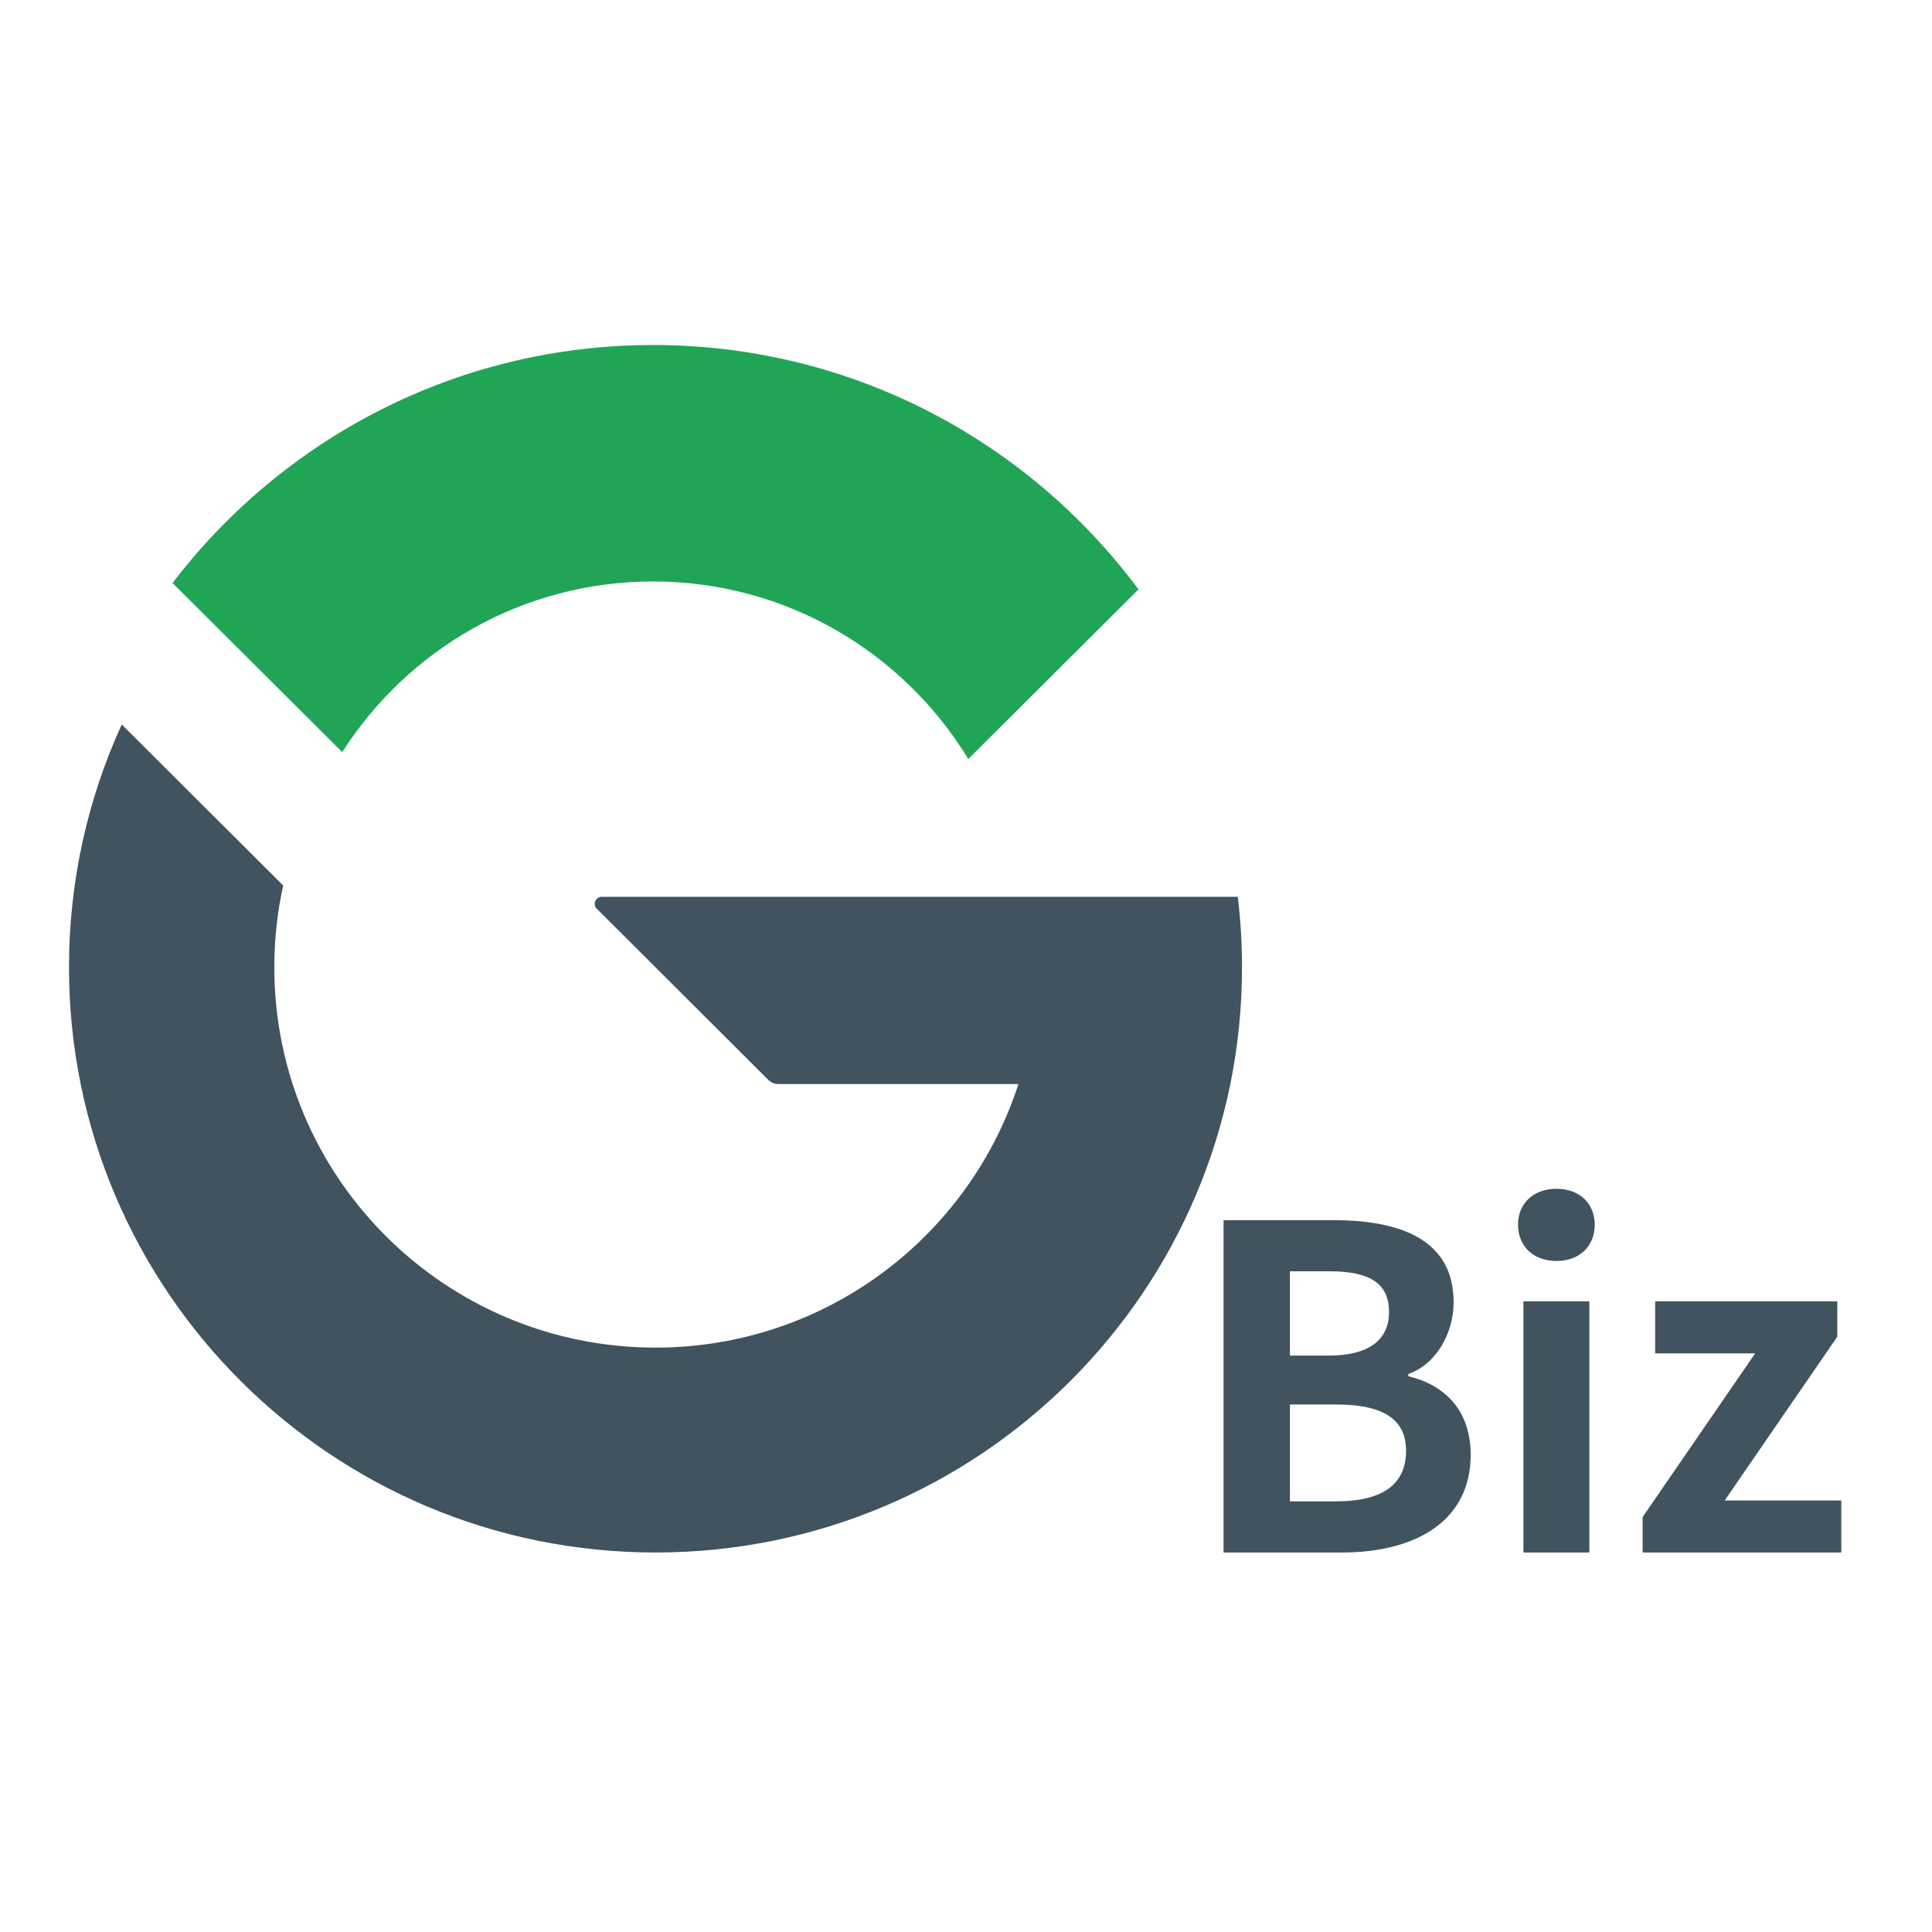
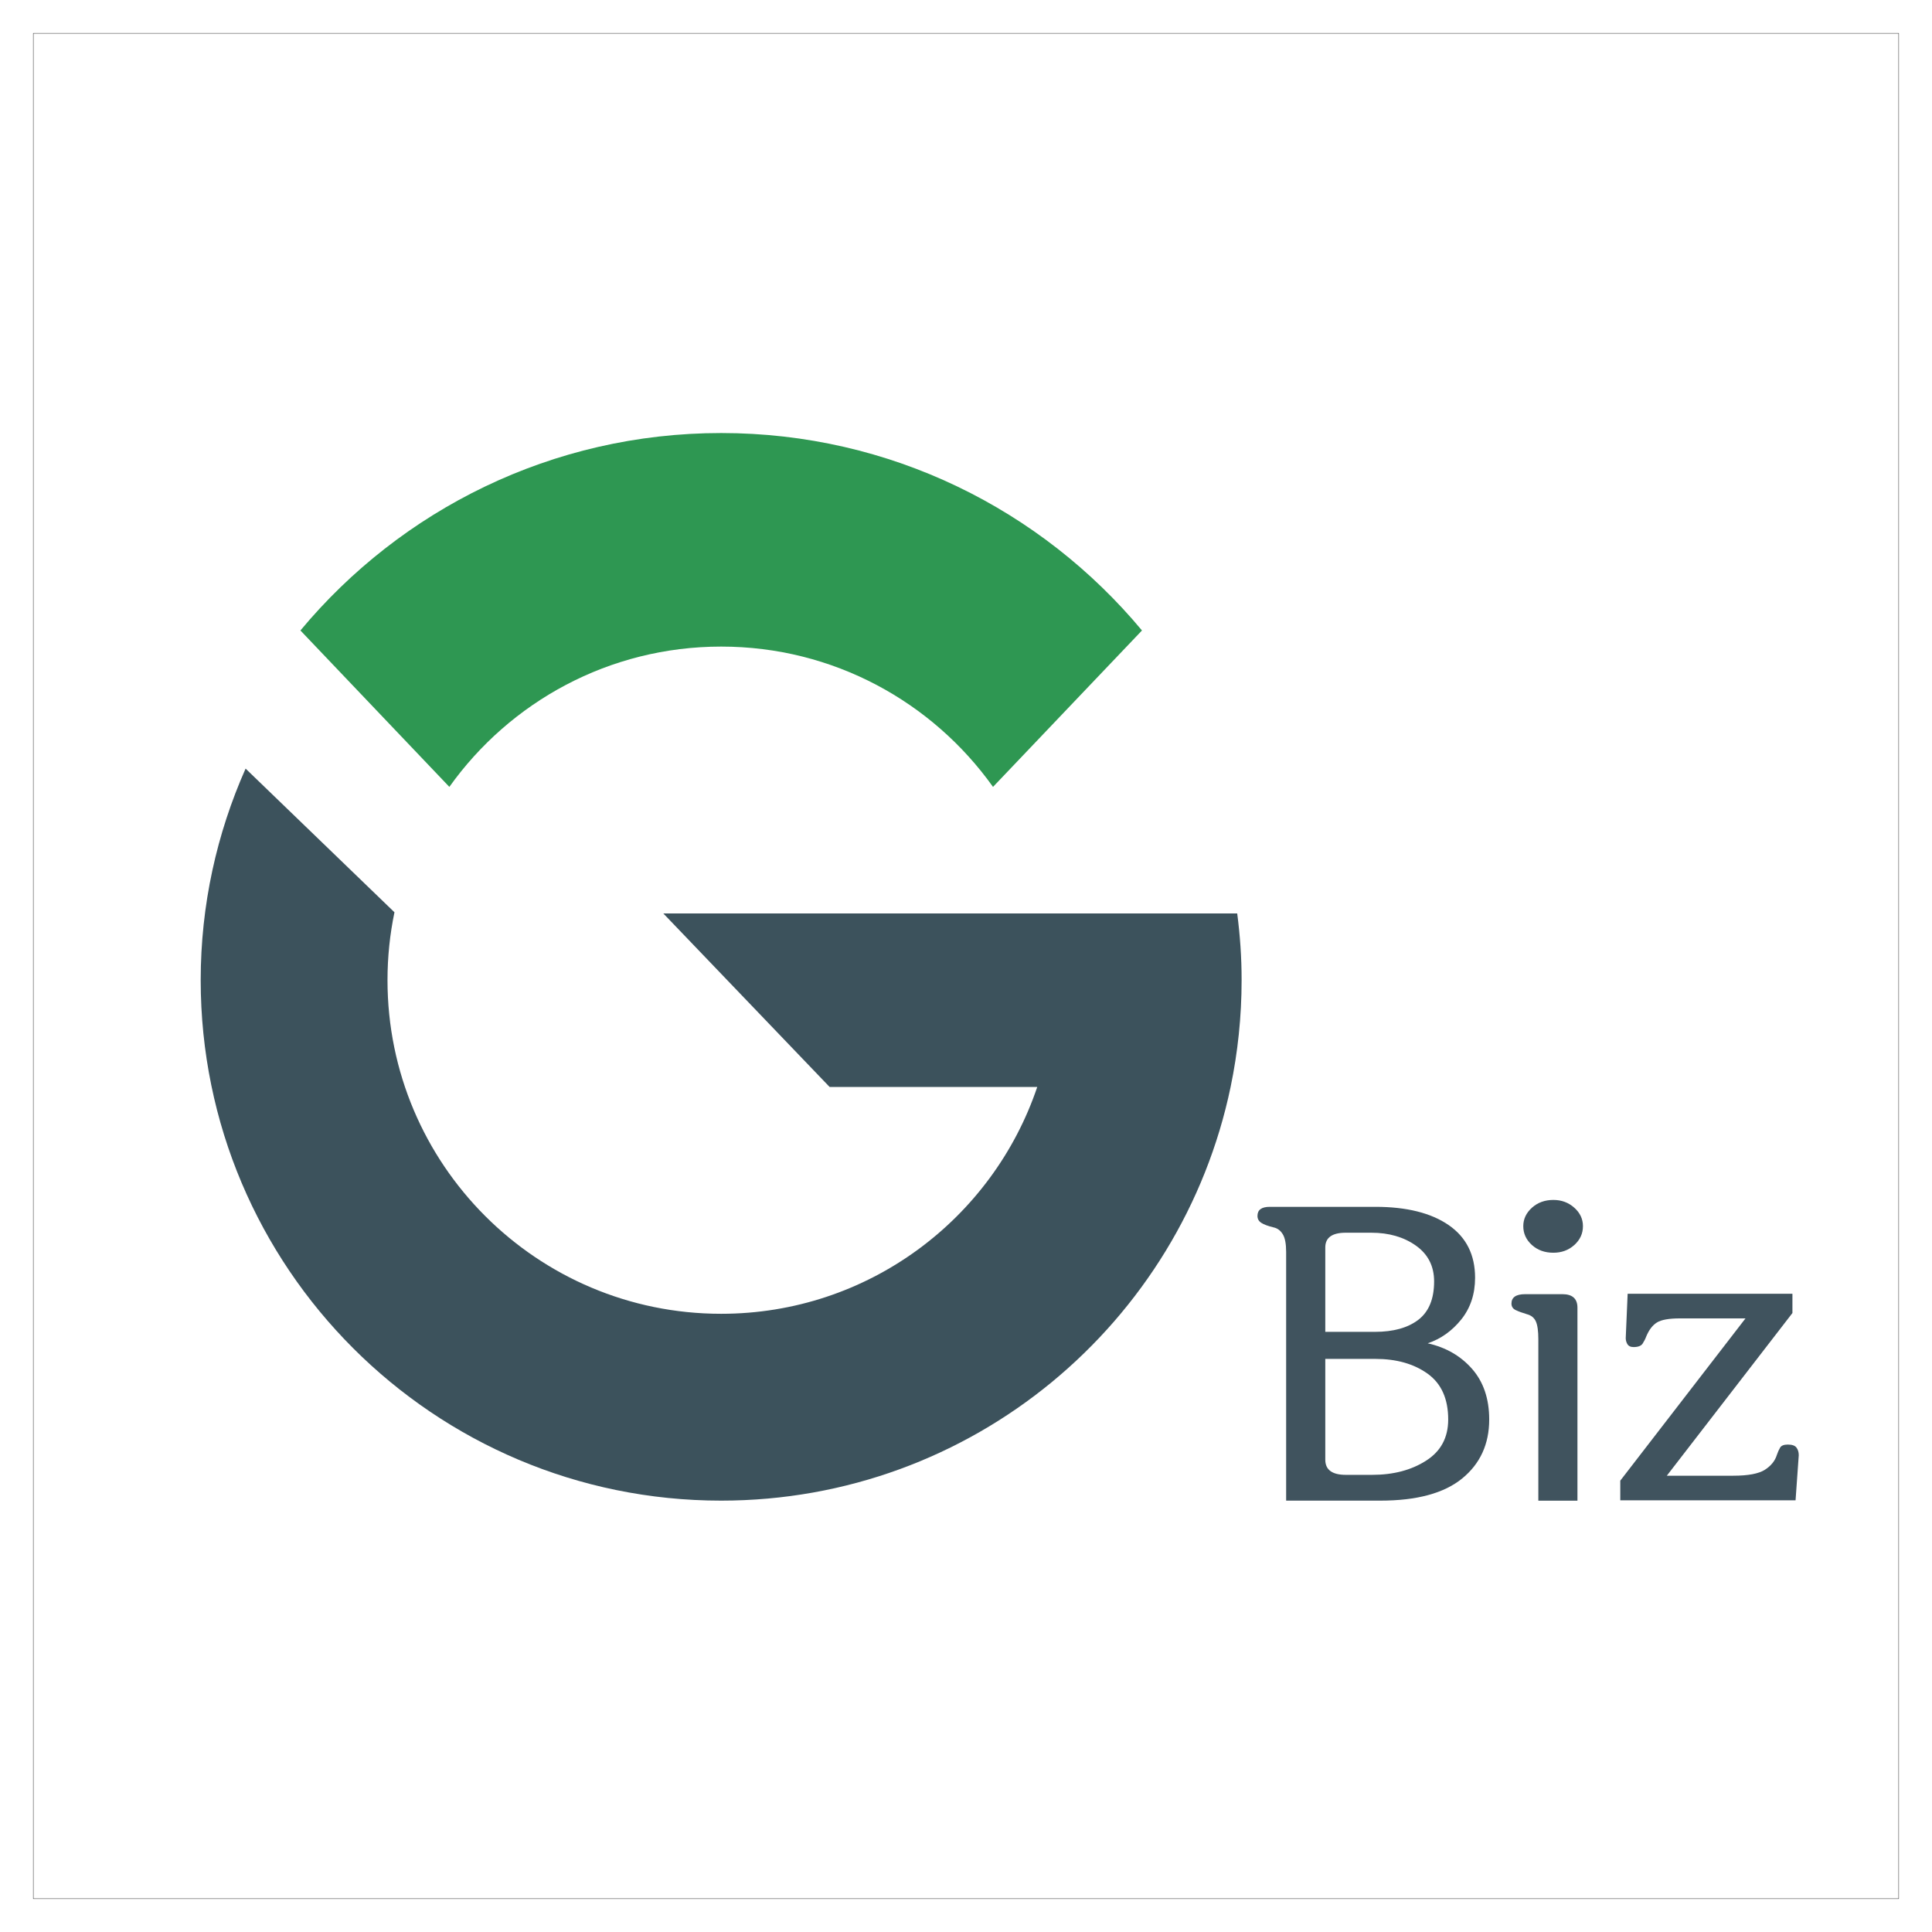
- <svg xmlns="http://www.w3.org/2000/svg" width="56" height="56" viewBox="0 0 56 56" fill="none">
-   <path d="M35.465 45H38.897C41.016 45 42.628 44.103 42.628 42.166C42.628 40.866 41.861 40.138 40.821 39.891V39.826C41.64 39.54 42.134 38.63 42.134 37.746C42.134 35.952 40.626 35.367 38.65 35.367H35.465V45ZM37.389 39.293V36.849H38.533C39.69 36.849 40.262 37.187 40.262 38.032C40.262 38.799 39.729 39.293 38.507 39.293H37.389ZM37.389 43.518V40.71H38.728C40.054 40.71 40.756 41.113 40.756 42.049C40.756 43.05 40.041 43.518 38.728 43.518H37.389ZM44.157 45H46.068V37.72H44.157V45ZM45.119 36.55C45.769 36.55 46.224 36.134 46.224 35.497C46.224 34.873 45.769 34.457 45.119 34.457C44.456 34.457 44.001 34.873 44.001 35.497C44.001 36.134 44.456 36.55 45.119 36.55ZM47.612 45H53.371V43.492H49.991L53.254 38.747V37.72H47.976V39.228H50.875L47.612 43.973V45Z" fill="#40535E" />
-   <path d="M35.878 25.994H17.442C17.262 25.994 17.171 26.213 17.299 26.341L22.271 31.302C22.349 31.378 22.451 31.421 22.56 31.421H29.52C28.086 35.853 23.919 39.061 19 39.061C12.897 39.061 7.951 34.125 7.951 28.036C7.951 27.223 8.039 26.43 8.208 25.667L3.529 21C2.548 23.144 2 25.527 2 28.038C2 37.406 9.611 45 19 45C28.39 45 36 37.406 36 28.038C36.001 27.345 35.958 26.663 35.878 25.994Z" fill="#40535E" />
-   <path d="M18.928 16.854C22.798 16.854 26.188 18.915 28.066 22L33 17.084C29.804 12.784 24.692 10 18.929 10C13.251 10 8.205 12.706 5 16.899L9.92 21.8C11.818 18.826 15.143 16.854 18.928 16.854Z" fill="#20A556" />
+ <svg xmlns="http://www.w3.org/2000/svg" width="58" height="58" viewBox="0 0 58 58" fill="none">
+   <path d="M57 1H1V57H57V1Z" stroke="black" stroke-width="0.01" stroke-miterlimit="10" />
+   <path d="M21.651 19.411C25.019 19.411 27.995 21.075 29.811 23.623L34.283 18.927C31.268 15.306 26.73 13 21.651 13C16.572 13 12.033 15.307 9.019 18.927L13.49 23.623C15.306 21.074 18.283 19.411 21.651 19.411Z" fill="#2E9752" />
+   <path d="M37.142 27.422H31.465H19.913L24.905 32.631H31.139C29.802 36.591 26.06 39.441 21.649 39.441C16.119 39.441 11.633 34.957 11.633 29.425C11.633 28.726 11.705 28.046 11.842 27.387L7.373 23.074C6.511 25.016 6.025 27.163 6.025 29.425C6.025 38.055 13.02 45.05 21.649 45.05C29.181 45.05 35.467 39.721 36.944 32.63C37.159 31.595 37.274 30.524 37.274 29.425C37.275 28.746 37.227 28.079 37.142 27.422Z" fill="#3C525C" />
+   <path d="M41.44 45.05H38.611V37.584C38.611 37.339 38.577 37.16 38.508 37.05C38.44 36.938 38.346 36.87 38.228 36.846C38.064 36.806 37.943 36.761 37.866 36.711C37.789 36.661 37.75 36.593 37.75 36.502C37.75 36.322 37.873 36.23 38.119 36.23H41.29C42.228 36.23 42.962 36.414 43.49 36.778C44.018 37.142 44.283 37.67 44.283 38.359C44.283 38.85 44.143 39.269 43.866 39.614C43.588 39.958 43.253 40.196 42.861 40.327C43.408 40.45 43.852 40.706 44.194 41.096C44.535 41.486 44.707 41.992 44.707 42.615C44.707 43.352 44.436 43.944 43.894 44.386C43.352 44.828 42.533 45.05 41.44 45.05ZM39.786 37.449V39.983H41.276C41.832 39.983 42.267 39.861 42.581 39.62C42.895 39.377 43.053 38.995 43.053 38.469C43.053 38.011 42.871 37.653 42.506 37.394C42.142 37.136 41.695 37.007 41.167 37.007H40.401C39.991 37.007 39.786 37.154 39.786 37.449ZM39.786 43.821C39.786 44.123 39.991 44.276 40.401 44.276H41.194C41.832 44.276 42.372 44.133 42.813 43.85C43.255 43.568 43.476 43.157 43.476 42.614C43.476 41.992 43.269 41.532 42.854 41.236C42.44 40.941 41.917 40.795 41.29 40.795H39.786V43.821Z" fill="#40535E" />
+   <path d="M47.357 45.051H46.182V40.204C46.182 39.958 46.157 39.781 46.107 39.669C46.057 39.56 45.968 39.487 45.84 39.454C45.703 39.413 45.592 39.373 45.505 39.331C45.419 39.291 45.375 39.225 45.375 39.135C45.375 38.947 45.512 38.852 45.785 38.852H46.906C47.206 38.852 47.356 38.989 47.356 39.258V45.051H47.357ZM47.521 36.81C47.521 37.032 47.435 37.221 47.261 37.377C47.088 37.532 46.879 37.608 46.633 37.608C46.378 37.608 46.163 37.532 45.99 37.377C45.817 37.221 45.73 37.032 45.73 36.81C45.73 36.597 45.817 36.413 45.99 36.256C46.163 36.101 46.378 36.023 46.633 36.023C46.879 36.023 47.088 36.101 47.261 36.256C47.436 36.412 47.521 36.597 47.521 36.81Z" fill="#40535E" />
+   <path d="M53.344 43.674C53.371 43.592 53.404 43.521 53.44 43.459C53.477 43.397 53.554 43.367 53.672 43.367C53.8 43.367 53.887 43.397 53.932 43.459C53.978 43.521 54 43.596 54 43.687L53.904 45.041H48.642V44.45L52.401 39.579H50.432C50.105 39.579 49.874 39.62 49.742 39.702C49.61 39.784 49.504 39.924 49.422 40.12C49.395 40.194 49.358 40.266 49.313 40.336C49.267 40.405 49.176 40.44 49.04 40.44C48.948 40.44 48.885 40.407 48.849 40.341C48.813 40.275 48.799 40.201 48.808 40.119L48.863 38.84H53.81V39.418L50.039 44.302H52.034C52.48 44.302 52.797 44.242 52.984 44.123C53.169 44.004 53.289 43.855 53.344 43.674Z" fill="#40535E" />
</svg>
